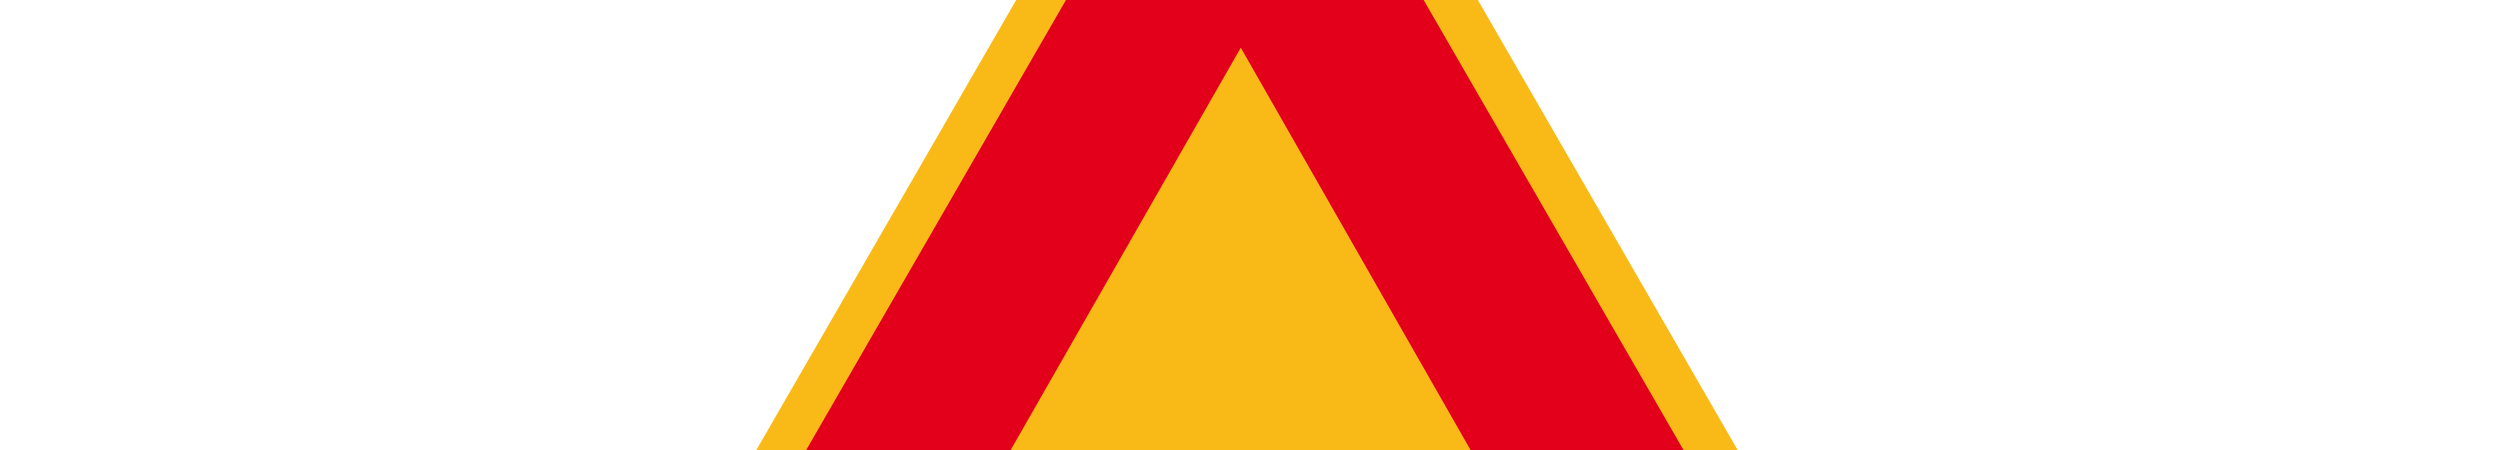
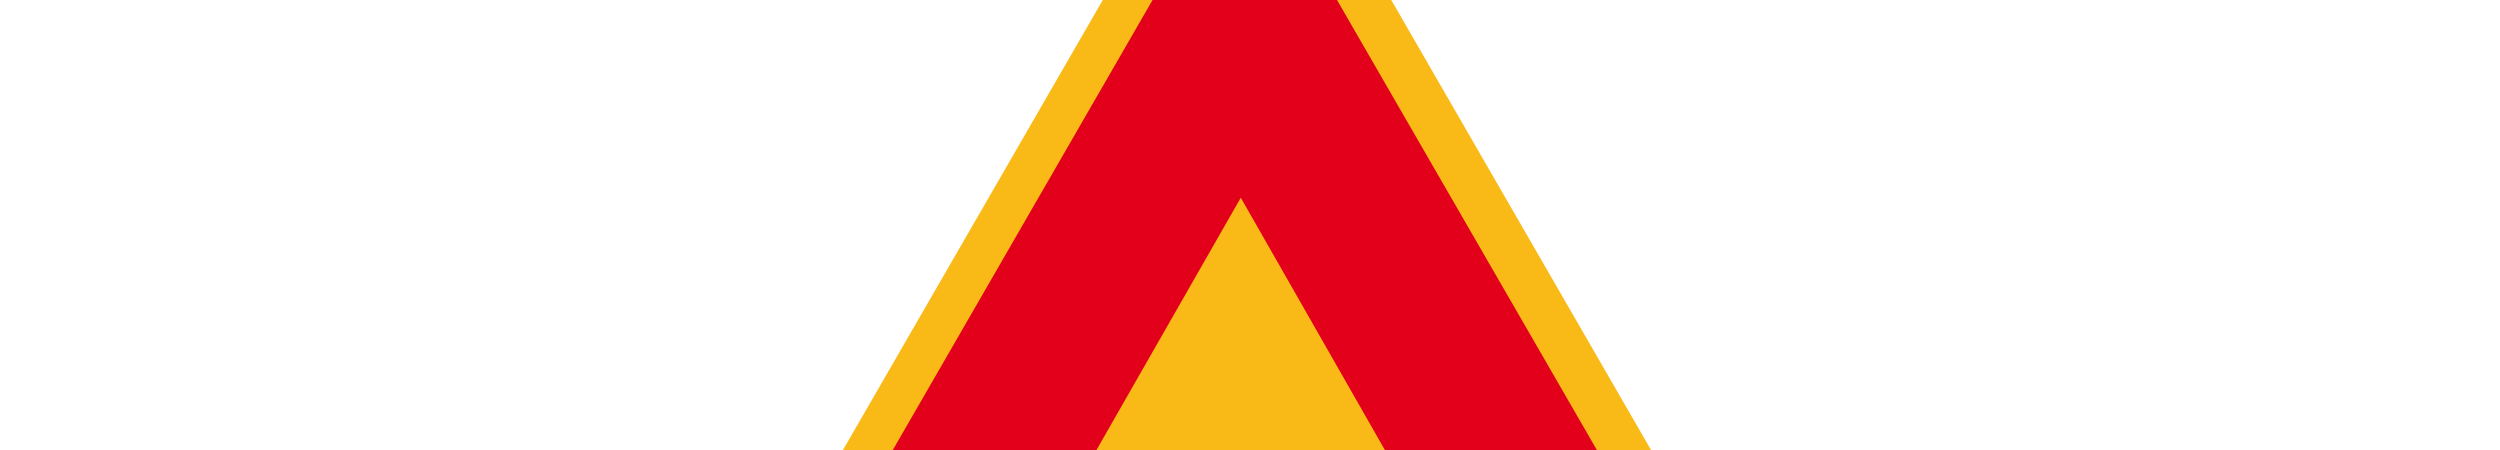
- <svg xmlns="http://www.w3.org/2000/svg" version="1.1" id="svg2" x="0px" y="0px" viewBox="0 60 500 90" style="enable-background:new 0 0 498.3 435.4;" xml:space="preserve">
+ <svg xmlns="http://www.w3.org/2000/svg" version="1.1" id="svg2" x="0px" y="0px" viewBox="0 30 500 90" style="enable-background:new 0 0 498.3 435.4;" xml:space="preserve">
  <style type="text/css">
	.st0{fill:#F9BA17;}
	.st1{fill:#E3001B;}
</style>
  <g id="layer1" transform="translate(-0.7500002,-113.814)">
</g>
  <g id="g3917" transform="translate(-31.17507,-37.07653)">
    <g id="g3006">
      <path id="path2988" class="st0" d="M49.9,472.5    c-14.2-0.5-23.4-13.7-16.1-28L262,49.3c10.5-15.9,26.2-16.1,36.3-1.5l228.2,395.3c7.7,14.8-0.1,27.1-16.8,29.1L49.9,472.5z" />
      <g id="g3895" transform="translate(0.2312726,0.4167936)">
        <path id="path3760" class="st1" d="M48,462.7     c-7.9-2.4-9-7.3-7.6-13.1l229-396.7c10-12.6,15.6-6.8,21,0l228.1,395c2.3,7,2.2,13.1-8.6,14.9L48,462.7z" />
        <g id="g3875">
          <path id="path3764" class="st0" d="M94.3,429.3l184.8-323.1      l184.3,322.7L94.3,429.3z" />
          <g id="g3857">
            <path id="path3768" d="M118.4,400.7l-4.1,10.5h319.9l-4.3-10.4L118.4,400.7z" />
            <g id="g3841">
              <g id="g3800" transform="translate(1.137086,-0.8038652)">
                <path id="path3788" d="M154.4,399.9v-19.3         c-2.3-1.4-5.6-0.1-6-6v-20.9c0.3-5.1,2.6-4.9,4.4-5.4l1.6-0.3l7.2-21.1c1.2-4.6,4.1-6.2,7.9-6.6l52.7-0.1         c4.2,0.2,7.7,1.8,9.3,7.3l5.4,19.5c0.3,0.8,0.7,1.3,1.3,1.5c2.1,0.1,4.4-0.3,5.2,2.5l-0.2,21.8c0.2,7.2-3.5,6.4-6.7,6.7V401         h-11.7v-20.5h-57.5V401h-13L154.4,399.9z" />
                <path id="path3792" class="st0" d="M164.3,349h63.1v-13.3         c-3-6.6-7.2-5.9-11.1-6.4h-43.8c-3.1,0.9-6.9,1.4-8.6,8.6V349h0.4" />
              </g>
              <g id="g3829">
                <path id="path3772" d="M242.9,385.5l111.4-116.2         l7.2,15.4l-65.9,68c-0.1,0.8-0.4,1.8,1,1.4l42.6-27.6l0.5,16.8l-52.7,32.4c-2,2-3.8,3.9,0.8,3l43.9-16.1l2.9,10.1l71-14.2         l4.4,14.4l-102.3,14.2l-64.9,11.4L242.9,385.5z" />
                <path id="path3816" d="M366,344.3c1.3-3.7,3.9-5.8,7.1-6.3         c2.9-0.6,3.4,3.5,3.8,4c0.1,0.9,0.7,1,0.2,2.8c-0.6,1.2,0,2.5-2.4,3.6c-2.4,0.6-4,1-5.9-0.6C367.6,347,365.6,347.4,366,344.3         L366,344.3z" />
                <g id="g3820">
                  <path id="path3804" d="M307.7,308.9          c1.3,0.8,0.9,1.9,1,2.9c0.1,0.8,0.1,1.7-0.6,1.7c-0.4,0.7-0.7,0.6-1.3,0.7c-0.7,0.1-1.4,0.1-1.8-0.5          c-0.6-0.2-1.1-1.1-1.1-1.6c-0.1-1.7,0.4-1.4,0.6-2l0.8-1c0.4-0.2,0.6-0.5,1.2-0.4C307,308.8,307.4,308.1,307.7,308.9z" />
                  <path id="path3806" d="M336.7,256.9c0.5-1.7,5.2,2.2,8.5,4.2          c5,4.6,3.8,5.6,0.1,8.5c-1.5,0.7-2.4,2.4-9.1,1c-4.2-1.5-3.8-4.2-3.5-5.7C333.8,262,333.4,257.4,336.7,256.9L336.7,256.9z" />
                  <path id="path3808" d="M363.9,296.2c5-1.3,7.5-0.8,9.2,0.4          c0.7,1.4,1.7,2.1,2,4.4c0.4,3.6-0.2,6.3-2.3,7.4c-1.8,1.3-3.3,0.3-4.8,0.1c-1.4,0.5-3.1-1-4.5-4.3          C361.3,298.2,362.6,298.6,363.9,296.2L363.9,296.2z" />
                  <path id="path3810" d="M419.8,387.2c0.6-1.3,1.3-3.2,2-6.4          c-1.6-1-3.7-3.1-5.9-2.1c-1.9,0.4-3.6,0.6-2.8,3.1c-0.7-0.4,0.2,1.9,0.2,2.5c0.1,0.7-0.1,2.2,1.2,2.5          C416,387.3,417.8,387.1,419.8,387.2z" />
                  <path id="path3812" d="M351.6,334.3c1.4,1.4,4.1,2,4.1,4.2          c0.2,2.2-2.3,4.5-4.4,6.7c-2.4,1.1-2.1,1-2.8,0.1c-1.9-0.4-1.4-6.7-0.2-7.5C347.9,335,350.1,334.6,351.6,334.3z" />
                  <path id="path3814" d="M342.2,353.1          c2.1-4.1,5.1-3.2,7.3-4.3c1.4-1.2,2.7,1.8,3.5,3.4l-0.4,3.2c0.2,2.8-1.2,3.4-2.3,4.1c-0.8,0.3-3.3,0.8-4-0.1          c-1.1-1.2-5.6-0.3-4.6-4.7L342.2,353.1z" />
                  <path id="path3818" d="M394.7,341.3l1.3-4          c1.2-1.8,4.5-0.4,5.8-0.6c1-0.1,2.3,0.8,2.4,4l-0.7,3.2c0.4,4-4.1,2.4-6.7,1.1C395.5,344.5,394.5,343.3,394.7,341.3z" />
                </g>
              </g>
            </g>
          </g>
        </g>
      </g>
    </g>
  </g>
</svg>
